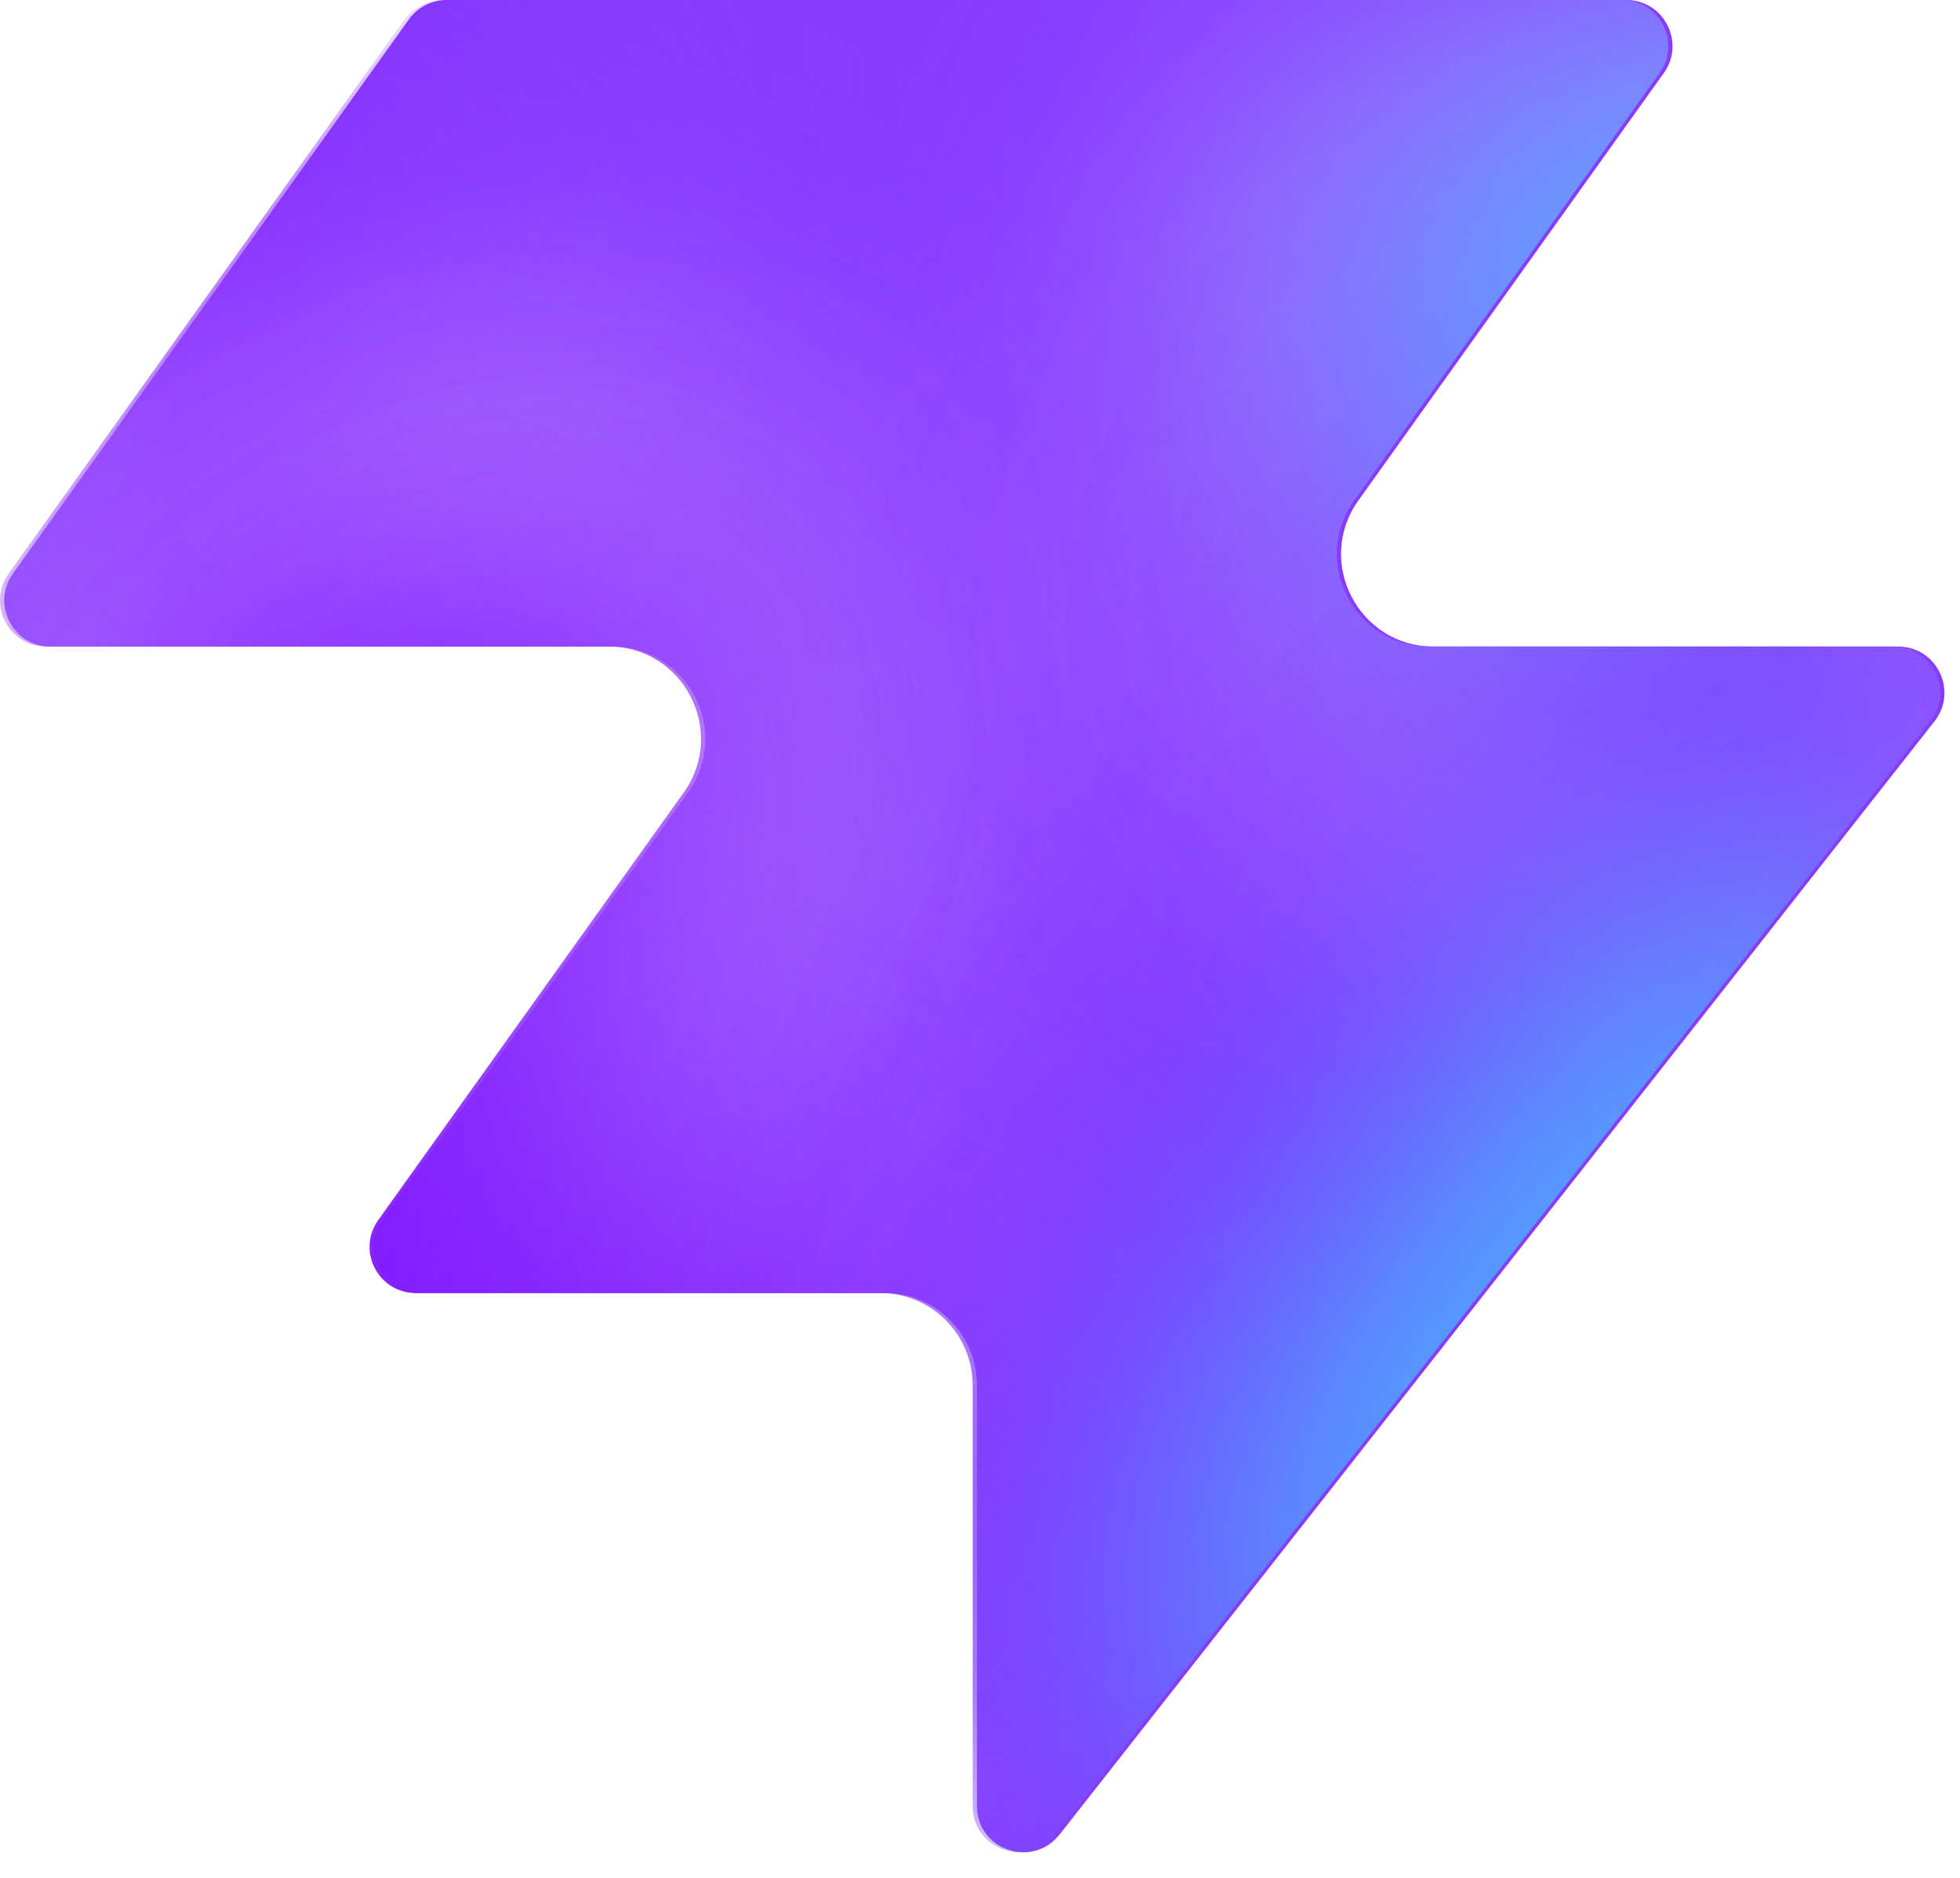
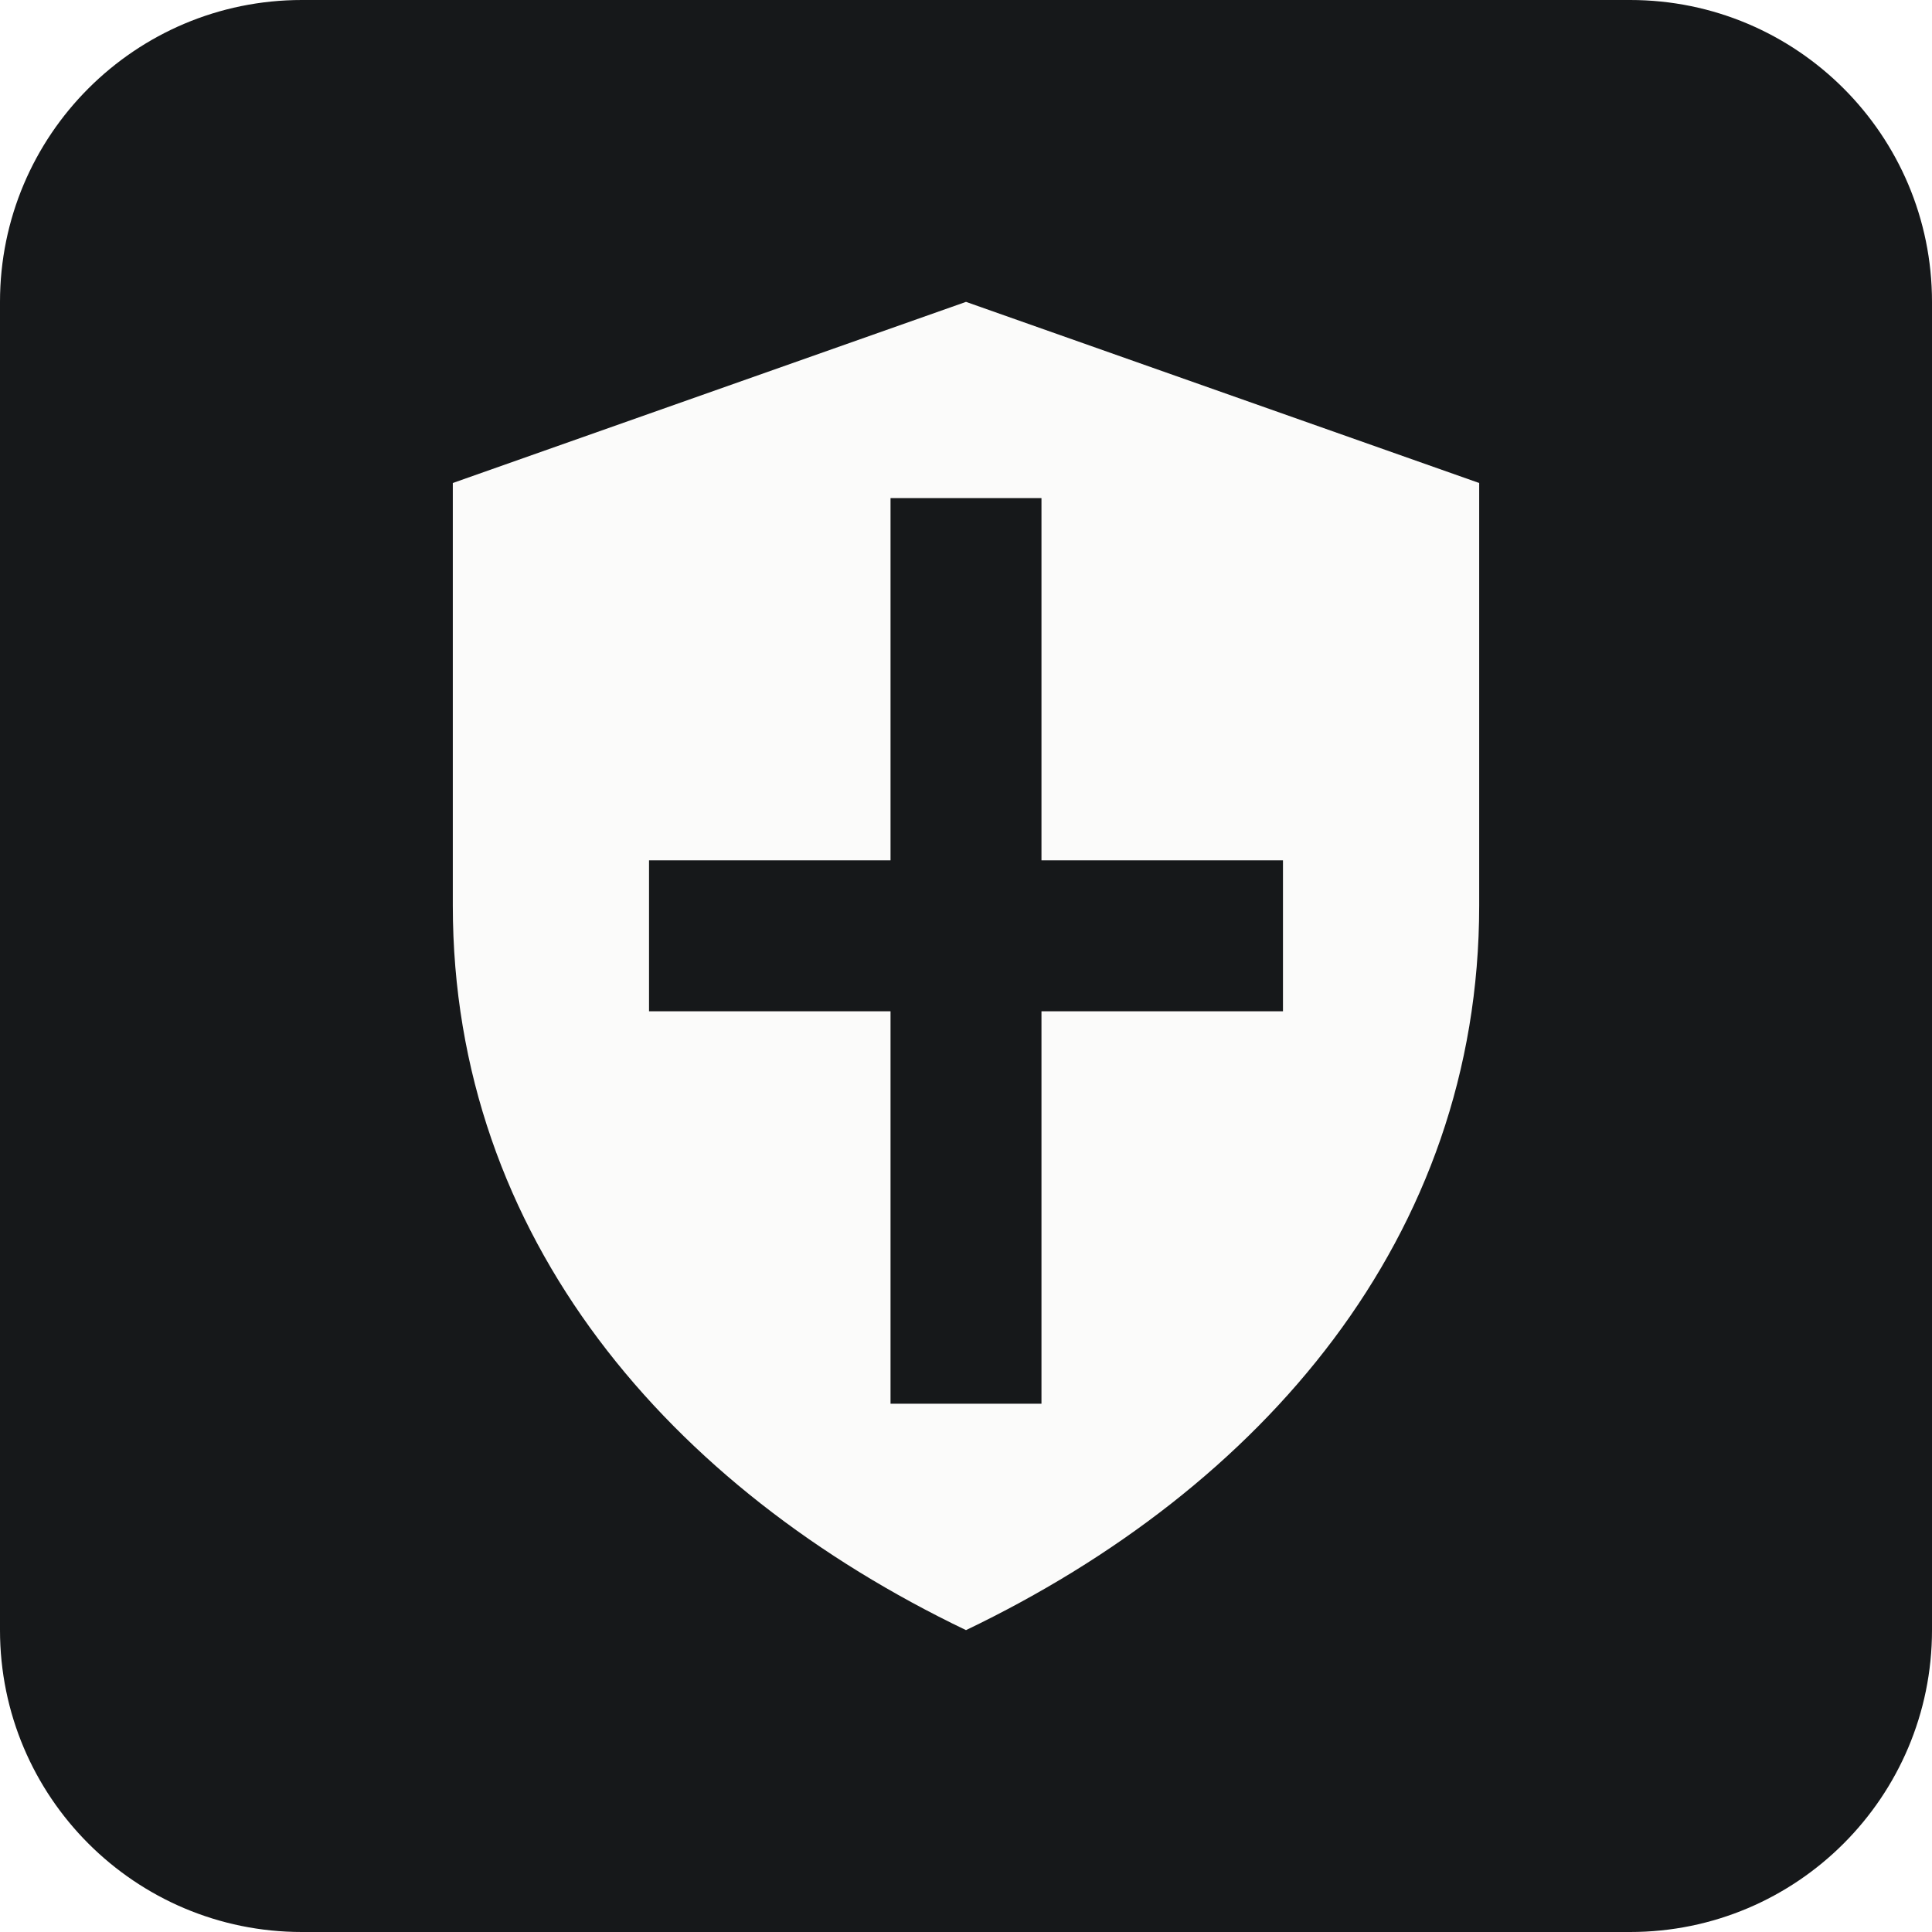
- <svg xmlns="http://www.w3.org/2000/svg" width="48" height="46" fill="none" viewBox="0 0 48 46">
-   <path fill="#863bff" d="M25.946 44.938c-.664.845-2.021.375-2.021-.698V33.937a2.26 2.26 0 0 0-2.262-2.262H10.287c-.92 0-1.456-1.04-.92-1.788l7.48-10.471c1.07-1.497 0-3.578-1.842-3.578H1.237c-.92 0-1.456-1.04-.92-1.788L10.013.474c.214-.297.556-.474.92-.474h28.894c.92 0 1.456 1.04.92 1.788l-7.48 10.471c-1.07 1.498 0 3.579 1.842 3.579h11.377c.943 0 1.473 1.088.89 1.83L25.947 44.94z" style="fill:#863bff;fill:color(display-p3 .525 .23 1);fill-opacity:1" />
-   <mask id="a" width="48" height="46" x="0" y="0" maskUnits="userSpaceOnUse" style="mask-type:alpha">
-     <path fill="#000" d="M25.842 44.938c-.664.844-2.021.375-2.021-.698V33.937a2.26 2.26 0 0 0-2.262-2.262H10.183c-.92 0-1.456-1.04-.92-1.788l7.48-10.471c1.07-1.498 0-3.579-1.842-3.579H1.133c-.92 0-1.456-1.04-.92-1.787L9.91.473c.214-.297.556-.474.92-.474h28.894c.92 0 1.456 1.04.92 1.788l-7.48 10.471c-1.07 1.498 0 3.578 1.842 3.578h11.377c.943 0 1.473 1.088.89 1.832L25.843 44.94z" style="fill:#000;fill-opacity:1" />
-   </mask>
-   <g mask="url(#a)">
-     <g filter="url(#b)">
-       <ellipse cx="5.508" cy="14.704" fill="#ede6ff" rx="5.508" ry="14.704" style="fill:#ede6ff;fill:color(display-p3 .927 .903 1);fill-opacity:1" transform="matrix(.00324 1 1 -.00324 -4.47 31.516)" />
-     </g>
-     <g filter="url(#c)">
-       <ellipse cx="10.399" cy="29.851" fill="#ede6ff" rx="10.399" ry="29.851" style="fill:#ede6ff;fill:color(display-p3 .927 .903 1);fill-opacity:1" transform="matrix(.00324 1 1 -.00324 -39.328 7.883)" />
-     </g>
-     <g filter="url(#d)">
-       <ellipse cx="5.508" cy="30.487" fill="#7e14ff" rx="5.508" ry="30.487" style="fill:#7e14ff;fill:color(display-p3 .492 .077 1);fill-opacity:1" transform="rotate(89.814 -25.913 -14.639)scale(1 -1)" />
-     </g>
-     <g filter="url(#e)">
-       <ellipse cx="5.508" cy="30.599" fill="#7e14ff" rx="5.508" ry="30.599" style="fill:#7e14ff;fill:color(display-p3 .492 .077 1);fill-opacity:1" transform="rotate(89.814 -32.644 -3.334)scale(1 -1)" />
-     </g>
-     <g filter="url(#f)">
-       <ellipse cx="5.508" cy="30.599" fill="#7e14ff" rx="5.508" ry="30.599" style="fill:#7e14ff;fill:color(display-p3 .492 .077 1);fill-opacity:1" transform="matrix(.00324 1 1 -.00324 -34.34 30.47)" />
-     </g>
-     <g filter="url(#g)">
-       <ellipse cx="14.072" cy="22.078" fill="#ede6ff" rx="14.072" ry="22.078" style="fill:#ede6ff;fill:color(display-p3 .927 .903 1);fill-opacity:1" transform="rotate(93.35 24.506 48.493)scale(-1 1)" />
-     </g>
-     <g filter="url(#h)">
-       <ellipse cx="3.47" cy="21.501" fill="#7e14ff" rx="3.47" ry="21.501" style="fill:#7e14ff;fill:color(display-p3 .492 .077 1);fill-opacity:1" transform="rotate(89.009 28.708 47.59)scale(-1 1)" />
-     </g>
-     <g filter="url(#i)">
-       <ellipse cx="3.47" cy="21.501" fill="#7e14ff" rx="3.47" ry="21.501" style="fill:#7e14ff;fill:color(display-p3 .492 .077 1);fill-opacity:1" transform="rotate(89.009 28.708 47.59)scale(-1 1)" />
-     </g>
-     <g filter="url(#j)">
-       <ellipse cx=".387" cy="8.972" fill="#7e14ff" rx="4.407" ry="29.108" style="fill:#7e14ff;fill:color(display-p3 .492 .077 1);fill-opacity:1" transform="rotate(39.51 .387 8.972)" />
-     </g>
-     <g filter="url(#k)">
-       <ellipse cx="47.523" cy="-6.092" fill="#7e14ff" rx="4.407" ry="29.108" style="fill:#7e14ff;fill:color(display-p3 .492 .077 1);fill-opacity:1" transform="rotate(37.892 47.523 -6.092)" />
-     </g>
-     <g filter="url(#l)">
-       <ellipse cx="41.412" cy="6.333" fill="#47bfff" rx="5.971" ry="9.665" style="fill:#47bfff;fill:color(display-p3 .28 .748 1);fill-opacity:1" transform="rotate(37.892 41.412 6.333)" />
-     </g>
-     <g filter="url(#m)">
-       <ellipse cx="-1.879" cy="38.332" fill="#7e14ff" rx="4.407" ry="29.108" style="fill:#7e14ff;fill:color(display-p3 .492 .077 1);fill-opacity:1" transform="rotate(37.892 -1.88 38.332)" />
-     </g>
-     <g filter="url(#n)">
-       <ellipse cx="-1.879" cy="38.332" fill="#7e14ff" rx="4.407" ry="29.108" style="fill:#7e14ff;fill:color(display-p3 .492 .077 1);fill-opacity:1" transform="rotate(37.892 -1.88 38.332)" />
-     </g>
-     <g filter="url(#o)">
-       <ellipse cx="35.651" cy="29.907" fill="#7e14ff" rx="4.407" ry="29.108" style="fill:#7e14ff;fill:color(display-p3 .492 .077 1);fill-opacity:1" transform="rotate(37.892 35.651 29.907)" />
-     </g>
-     <g filter="url(#p)">
-       <ellipse cx="38.418" cy="32.4" fill="#47bfff" rx="5.971" ry="15.297" style="fill:#47bfff;fill:color(display-p3 .28 .748 1);fill-opacity:1" transform="rotate(37.892 38.418 32.4)" />
-     </g>
-   </g>
-   <defs>
-     <filter id="b" width="60.045" height="41.654" x="-19.77" y="16.149" color-interpolation-filters="sRGB" filterUnits="userSpaceOnUse">
-       <feFlood flood-opacity="0" result="BackgroundImageFix" />
-       <feBlend in="SourceGraphic" in2="BackgroundImageFix" result="shape" />
-       <feGaussianBlur result="effect1_foregroundBlur_2002_17158" stdDeviation="7.659" />
-     </filter>
-     <filter id="c" width="90.34" height="51.437" x="-54.613" y="-7.533" color-interpolation-filters="sRGB" filterUnits="userSpaceOnUse">
-       <feFlood flood-opacity="0" result="BackgroundImageFix" />
-       <feBlend in="SourceGraphic" in2="BackgroundImageFix" result="shape" />
-       <feGaussianBlur result="effect1_foregroundBlur_2002_17158" stdDeviation="7.659" />
-     </filter>
-     <filter id="d" width="79.355" height="29.4" x="-49.64" y="2.03" color-interpolation-filters="sRGB" filterUnits="userSpaceOnUse">
-       <feFlood flood-opacity="0" result="BackgroundImageFix" />
-       <feBlend in="SourceGraphic" in2="BackgroundImageFix" result="shape" />
-       <feGaussianBlur result="effect1_foregroundBlur_2002_17158" stdDeviation="4.596" />
-     </filter>
-     <filter id="e" width="79.579" height="29.4" x="-45.045" y="20.029" color-interpolation-filters="sRGB" filterUnits="userSpaceOnUse">
-       <feFlood flood-opacity="0" result="BackgroundImageFix" />
-       <feBlend in="SourceGraphic" in2="BackgroundImageFix" result="shape" />
-       <feGaussianBlur result="effect1_foregroundBlur_2002_17158" stdDeviation="4.596" />
-     </filter>
-     <filter id="f" width="79.579" height="29.4" x="-43.513" y="21.178" color-interpolation-filters="sRGB" filterUnits="userSpaceOnUse">
-       <feFlood flood-opacity="0" result="BackgroundImageFix" />
-       <feBlend in="SourceGraphic" in2="BackgroundImageFix" result="shape" />
-       <feGaussianBlur result="effect1_foregroundBlur_2002_17158" stdDeviation="4.596" />
-     </filter>
-     <filter id="g" width="74.749" height="58.852" x="15.756" y="-17.901" color-interpolation-filters="sRGB" filterUnits="userSpaceOnUse">
-       <feFlood flood-opacity="0" result="BackgroundImageFix" />
-       <feBlend in="SourceGraphic" in2="BackgroundImageFix" result="shape" />
-       <feGaussianBlur result="effect1_foregroundBlur_2002_17158" stdDeviation="7.659" />
-     </filter>
-     <filter id="h" width="61.377" height="25.362" x="23.548" y="2.284" color-interpolation-filters="sRGB" filterUnits="userSpaceOnUse">
-       <feFlood flood-opacity="0" result="BackgroundImageFix" />
-       <feBlend in="SourceGraphic" in2="BackgroundImageFix" result="shape" />
-       <feGaussianBlur result="effect1_foregroundBlur_2002_17158" stdDeviation="4.596" />
-     </filter>
-     <filter id="i" width="61.377" height="25.362" x="23.548" y="2.284" color-interpolation-filters="sRGB" filterUnits="userSpaceOnUse">
-       <feFlood flood-opacity="0" result="BackgroundImageFix" />
-       <feBlend in="SourceGraphic" in2="BackgroundImageFix" result="shape" />
-       <feGaussianBlur result="effect1_foregroundBlur_2002_17158" stdDeviation="4.596" />
-     </filter>
-     <filter id="j" width="56.045" height="63.649" x="-27.636" y="-22.853" color-interpolation-filters="sRGB" filterUnits="userSpaceOnUse">
-       <feFlood flood-opacity="0" result="BackgroundImageFix" />
-       <feBlend in="SourceGraphic" in2="BackgroundImageFix" result="shape" />
-       <feGaussianBlur result="effect1_foregroundBlur_2002_17158" stdDeviation="4.596" />
-     </filter>
-     <filter id="k" width="54.814" height="64.646" x="20.116" y="-38.415" color-interpolation-filters="sRGB" filterUnits="userSpaceOnUse">
-       <feFlood flood-opacity="0" result="BackgroundImageFix" />
-       <feBlend in="SourceGraphic" in2="BackgroundImageFix" result="shape" />
-       <feGaussianBlur result="effect1_foregroundBlur_2002_17158" stdDeviation="4.596" />
-     </filter>
-     <filter id="l" width="33.541" height="35.313" x="24.641" y="-11.323" color-interpolation-filters="sRGB" filterUnits="userSpaceOnUse">
-       <feFlood flood-opacity="0" result="BackgroundImageFix" />
-       <feBlend in="SourceGraphic" in2="BackgroundImageFix" result="shape" />
-       <feGaussianBlur result="effect1_foregroundBlur_2002_17158" stdDeviation="4.596" />
-     </filter>
-     <filter id="m" width="54.814" height="64.646" x="-29.286" y="6.009" color-interpolation-filters="sRGB" filterUnits="userSpaceOnUse">
-       <feFlood flood-opacity="0" result="BackgroundImageFix" />
-       <feBlend in="SourceGraphic" in2="BackgroundImageFix" result="shape" />
-       <feGaussianBlur result="effect1_foregroundBlur_2002_17158" stdDeviation="4.596" />
-     </filter>
-     <filter id="n" width="54.814" height="64.646" x="-29.286" y="6.009" color-interpolation-filters="sRGB" filterUnits="userSpaceOnUse">
-       <feFlood flood-opacity="0" result="BackgroundImageFix" />
-       <feBlend in="SourceGraphic" in2="BackgroundImageFix" result="shape" />
-       <feGaussianBlur result="effect1_foregroundBlur_2002_17158" stdDeviation="4.596" />
-     </filter>
-     <filter id="o" width="54.814" height="64.646" x="8.244" y="-2.416" color-interpolation-filters="sRGB" filterUnits="userSpaceOnUse">
-       <feFlood flood-opacity="0" result="BackgroundImageFix" />
-       <feBlend in="SourceGraphic" in2="BackgroundImageFix" result="shape" />
-       <feGaussianBlur result="effect1_foregroundBlur_2002_17158" stdDeviation="4.596" />
-     </filter>
-     <filter id="p" width="39.409" height="43.623" x="18.713" y="10.588" color-interpolation-filters="sRGB" filterUnits="userSpaceOnUse">
-       <feFlood flood-opacity="0" result="BackgroundImageFix" />
-       <feBlend in="SourceGraphic" in2="BackgroundImageFix" result="shape" />
-       <feGaussianBlur result="effect1_foregroundBlur_2002_17158" stdDeviation="4.596" />
-     </filter>
-   </defs>
+ <svg xmlns="http://www.w3.org/2000/svg" viewBox="0 0 64 64">
+   <rect width="64" height="64" rx="10" fill="#16181A" />
+   <path d="M32 10 49 16v14c0 11-7.2 19.3-17 24-9.8-4.7-17-13-17-24V16l17-6Z" fill="#FBFBFA" />
+   <path d="M32 19v25M24 31h16" stroke="#16181A" stroke-width="5" stroke-linecap="square" />
</svg>
